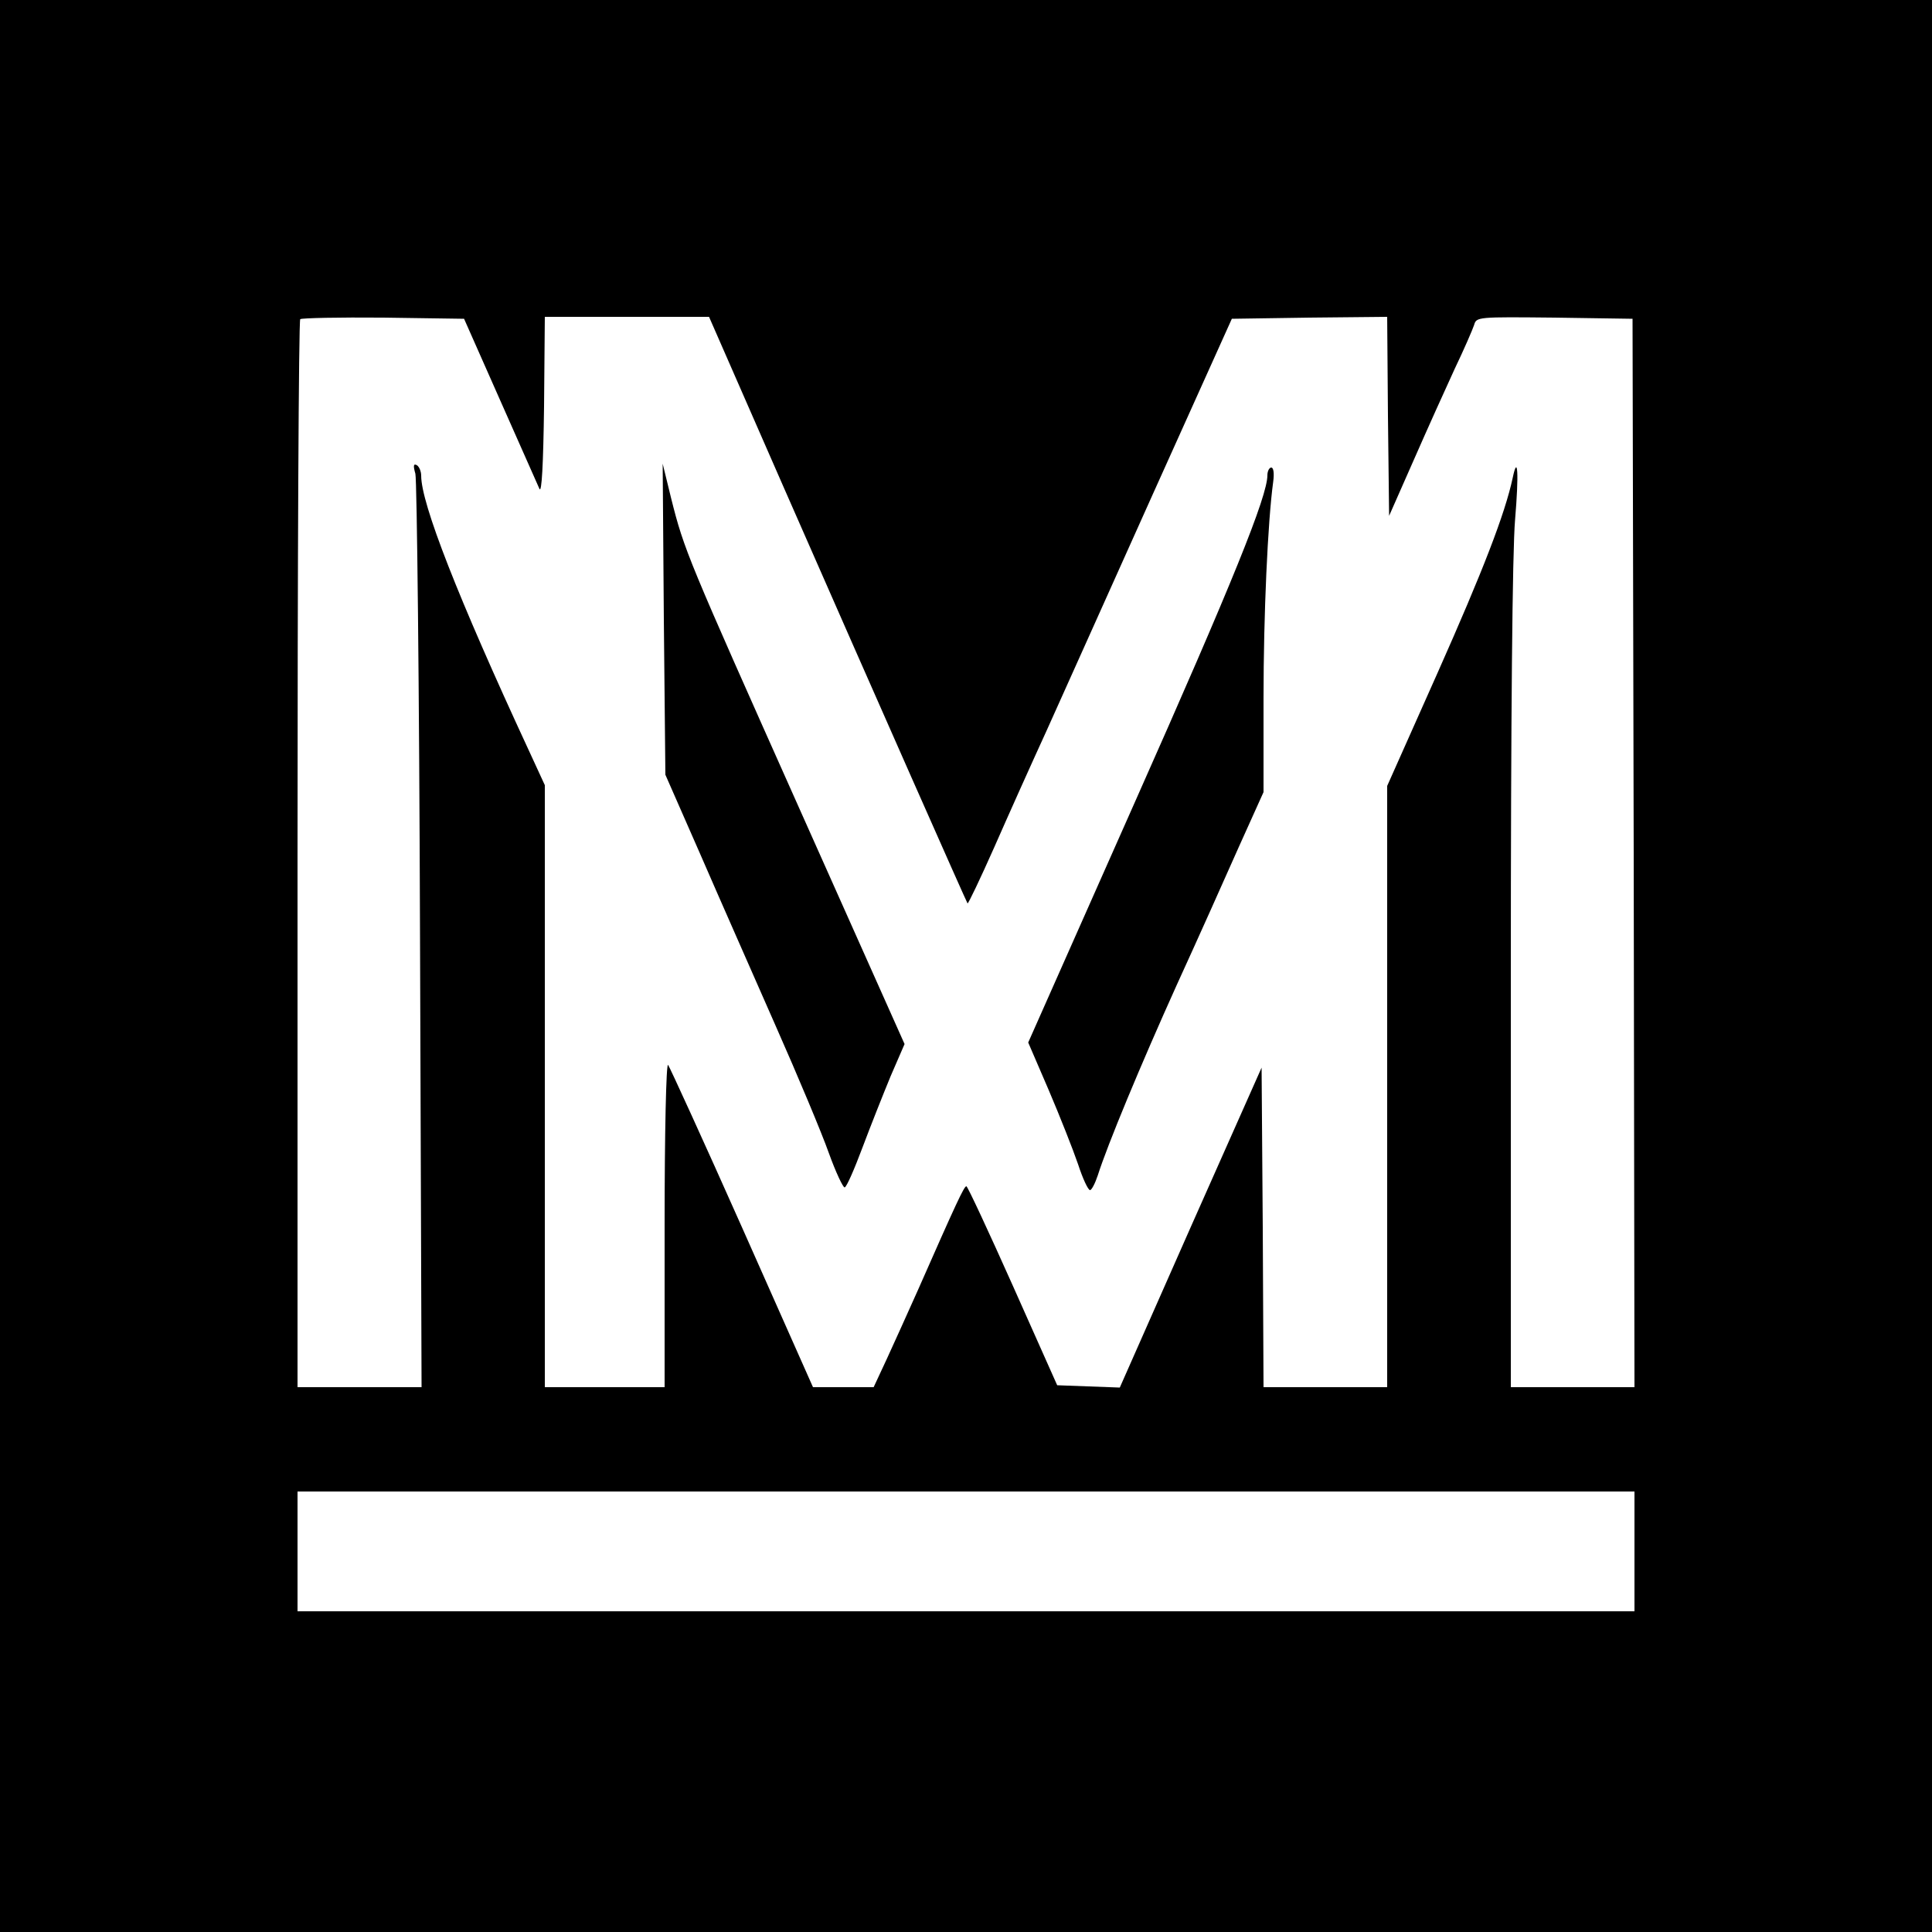
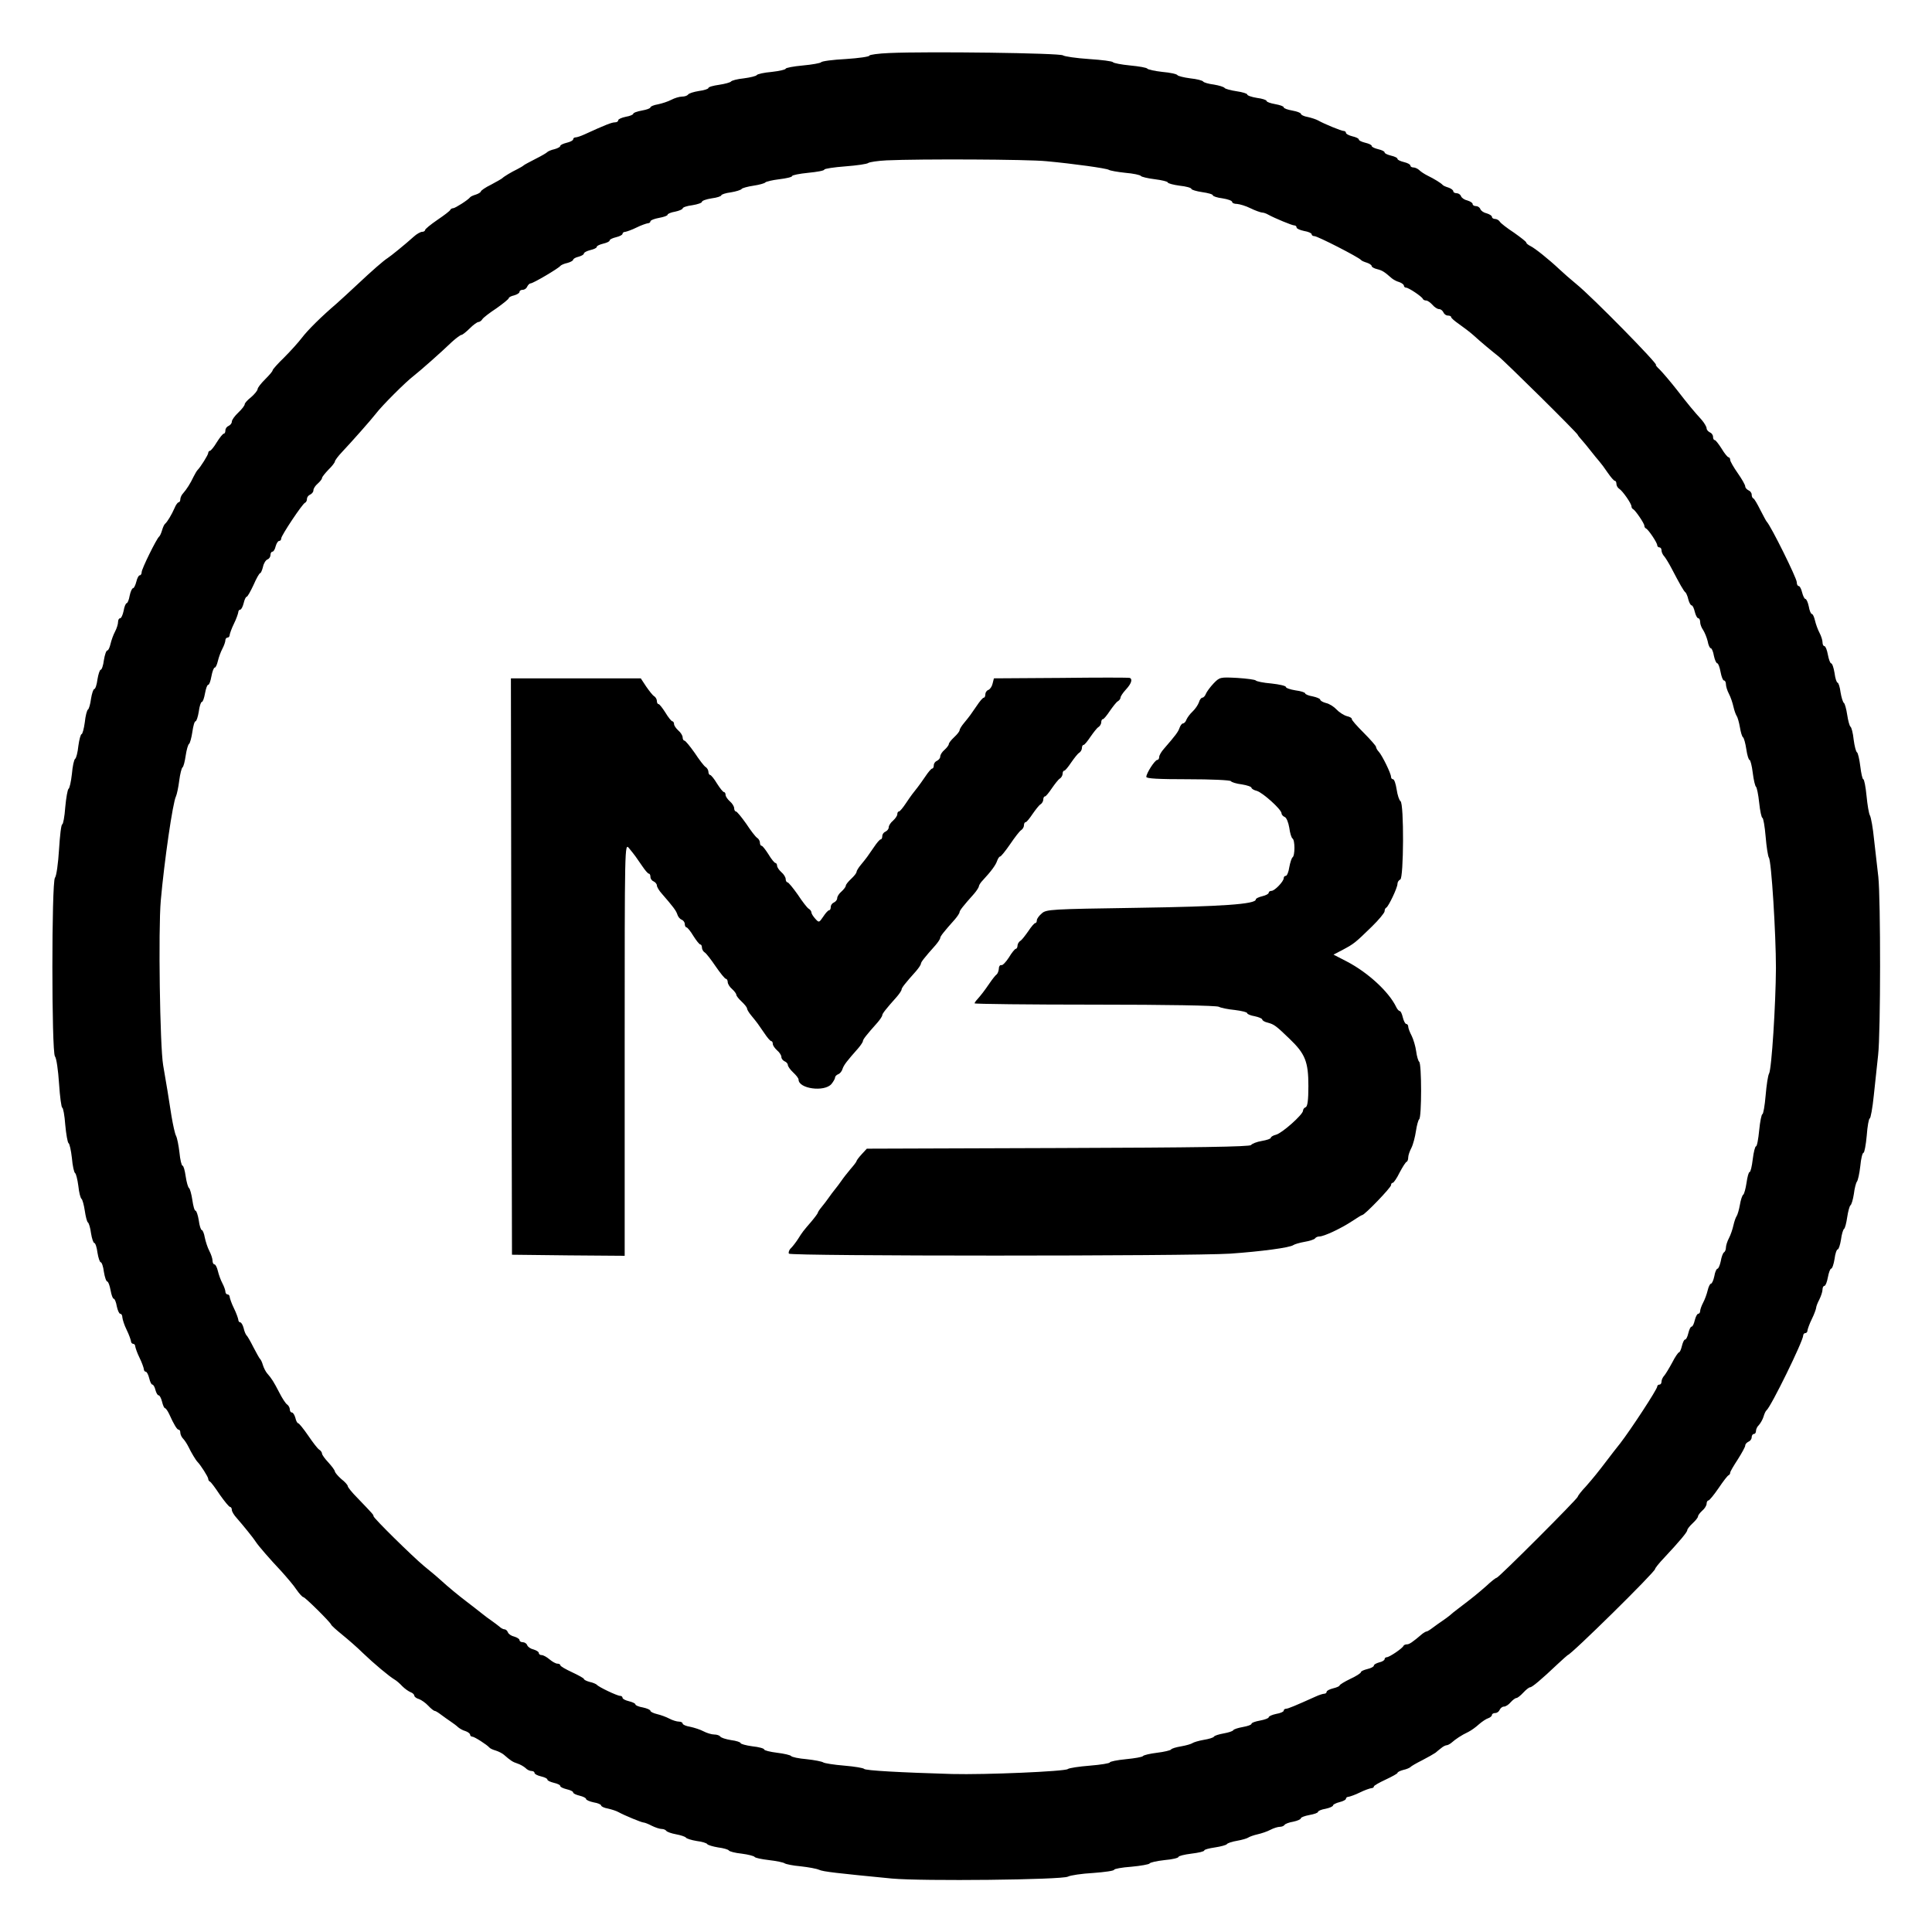
- <svg xmlns="http://www.w3.org/2000/svg" version="1.0" width="500pt" height="500pt" viewBox="0 0 500 500" preserveAspectRatio="xMidYMid meet">
-   <g transform="translate(0,500) scale(0.1,-0.1)" fill="#000000" stroke="none">
-     <path d="M0 2500 l0 -2500 2500 0 2500 0 0 2500 0 2500 -2500 0 -2500 0 0 -2500z m1294 1465 c51 -115 97 -219 102 -230 6 -13 10 63 12 213 l2 232 213 0 212 0 194 -443 c248 -565 472 -1071 475 -1075 2 -1 33 64 69 145 36 82 97 218 136 303 38 85 162 360 274 610 l205 455 201 3 201 2 2 -257 3 -258 64 145 c35 80 83 186 106 236 24 50 46 101 50 113 6 21 9 21 208 19 l202 -3 3 -1382 2 -1383 -160 0 -160 0 0 1059 c0 675 4 1106 11 1186 10 120 7 171 -6 109 -20 -94 -78 -243 -194 -504 l-131 -294 0 -778 0 -778 -160 0 -160 0 -2 414 -3 413 -184 -414 -183 -414 -81 3 -81 3 -115 258 c-63 141 -117 257 -120 257 -6 0 -26 -43 -126 -270 -26 -58 -62 -138 -80 -177 l-34 -73 -78 0 -79 0 -183 412 c-101 227 -188 417 -192 422 -5 6 -9 -178 -9 -412 l0 -422 -155 0 -155 0 0 779 0 779 -41 89 c-185 399 -279 640 -279 712 0 11 -5 23 -11 27 -9 5 -10 -1 -4 -22 4 -16 10 -554 12 -1196 l4 -1168 -160 0 -161 0 0 1378 c0 758 3 1382 7 1386 4 3 101 5 215 4 l209 -3 93 -210z m2936 -2980 l0 -155 -1730 0 -1730 0 0 155 0 155 1730 0 1730 0 0 -155z" />
-     <path d="M1718 3397 l4 -402 90 -205 c49 -113 137 -312 195 -444 58 -131 120 -279 138 -330 18 -50 37 -90 41 -89 5 1 25 47 46 103 21 56 54 139 73 185 l36 83 -272 609 c-291 652 -298 668 -332 803 l-22 90 3 -403z" />
-     <path d="M3280 3770 c0 -54 -90 -277 -343 -846 l-276 -622 53 -123 c29 -68 63 -154 76 -192 12 -37 26 -67 31 -67 4 0 13 17 20 38 25 79 111 286 204 492 54 118 126 279 161 358 l64 142 0 243 c0 217 11 458 25 560 3 22 1 37 -5 37 -5 0 -10 -9 -10 -20z" />
+ <svg xmlns="http://www.w3.org/2000/svg" version="1.0" width="900pt" height="900pt" viewBox="0 0 900 900" preserveAspectRatio="xMidYMid meet">
+   <g transform="translate(0,900) scale(0.1,-0.1)" fill="#000000" stroke="none">
+     <path d="M4143 8753 c-51 -2 -93 -8 -93 -12 0 -5 -49 -12 -110 -16 -60 -3 -112 -10 -115 -15 -3 -4 -41 -11 -85 -15 -44 -4 -80 -11 -80 -15 0 -4 -29 -11 -65 -15 -36 -3 -67 -10 -70 -15 -2 -4 -29 -11 -60 -15 -30 -3 -57 -10 -60 -15 -3 -4 -28 -11 -55 -15 -28 -4 -50 -10 -50 -15 0 -4 -20 -11 -45 -14 -24 -4 -47 -11 -50 -17 -4 -5 -16 -9 -28 -9 -12 0 -35 -7 -50 -15 -15 -8 -43 -17 -62 -21 -19 -3 -35 -10 -35 -14 0 -5 -18 -11 -40 -15 -22 -4 -40 -10 -40 -15 0 -4 -16 -11 -35 -14 -19 -4 -35 -11 -35 -16 0 -6 -7 -10 -16 -10 -14 0 -45 -12 -141 -56 -17 -8 -36 -14 -42 -14 -6 0 -11 -4 -11 -9 0 -5 -13 -12 -30 -16 -16 -4 -30 -10 -30 -15 0 -4 -12 -11 -27 -15 -15 -3 -30 -10 -33 -13 -3 -4 -27 -18 -55 -32 -27 -14 -52 -27 -55 -30 -3 -3 -16 -11 -30 -18 -27 -13 -62 -34 -70 -42 -3 -3 -26 -16 -52 -30 -27 -13 -48 -28 -48 -32 0 -3 -10 -10 -22 -14 -13 -4 -25 -9 -28 -13 -10 -13 -70 -51 -79 -51 -5 0 -11 -3 -13 -7 -1 -5 -29 -26 -60 -47 -32 -22 -58 -43 -58 -48 0 -4 -6 -8 -14 -8 -7 0 -25 -10 -38 -22 -40 -36 -109 -92 -122 -100 -18 -11 -73 -59 -141 -123 -35 -33 -79 -73 -98 -90 -69 -59 -133 -122 -161 -159 -16 -21 -53 -62 -82 -91 -30 -29 -54 -56 -54 -60 0 -5 -16 -23 -35 -42 -19 -19 -35 -39 -35 -46 -1 -7 -14 -23 -30 -37 -17 -13 -30 -28 -30 -33 0 -6 -13 -23 -30 -39 -16 -15 -30 -34 -30 -42 0 -8 -7 -16 -15 -20 -8 -3 -15 -12 -15 -21 0 -8 -3 -15 -7 -15 -5 0 -19 -18 -33 -40 -13 -22 -28 -40 -32 -40 -4 0 -8 -5 -8 -10 0 -9 -36 -66 -50 -80 -3 -3 -11 -16 -18 -30 -15 -32 -33 -60 -49 -78 -7 -7 -13 -20 -13 -28 0 -8 -4 -14 -8 -14 -4 0 -13 -12 -19 -27 -13 -30 -34 -65 -44 -73 -4 -3 -10 -16 -14 -30 -4 -14 -10 -27 -14 -30 -12 -10 -81 -150 -81 -165 0 -8 -4 -15 -9 -15 -5 0 -12 -13 -16 -30 -4 -16 -11 -30 -15 -30 -5 0 -12 -16 -16 -35 -3 -19 -10 -35 -14 -35 -4 0 -11 -16 -14 -35 -4 -19 -11 -35 -16 -35 -6 0 -10 -8 -10 -17 0 -10 -6 -30 -14 -45 -8 -15 -17 -40 -21 -57 -4 -17 -10 -31 -15 -31 -5 0 -12 -20 -16 -45 -3 -25 -10 -45 -15 -45 -4 0 -11 -20 -15 -45 -3 -25 -10 -45 -15 -45 -4 0 -11 -20 -15 -45 -3 -25 -10 -48 -14 -50 -5 -3 -12 -30 -15 -60 -4 -30 -11 -55 -15 -55 -4 0 -11 -25 -15 -55 -3 -30 -10 -57 -15 -60 -5 -3 -12 -34 -15 -70 -4 -36 -11 -68 -16 -70 -4 -3 -11 -41 -15 -85 -3 -44 -10 -80 -14 -80 -5 0 -11 -53 -15 -117 -4 -65 -12 -124 -19 -132 -16 -20 -16 -812 0 -832 7 -8 15 -65 19 -126 4 -62 11 -113 15 -113 4 0 11 -36 14 -80 4 -44 11 -82 15 -85 5 -2 12 -34 16 -70 3 -36 10 -67 15 -70 4 -2 11 -29 15 -60 3 -30 10 -57 15 -60 4 -3 11 -28 15 -55 4 -27 10 -52 15 -55 4 -3 11 -25 14 -50 4 -25 11 -45 15 -45 5 0 12 -20 15 -45 4 -25 11 -45 15 -45 5 0 12 -20 15 -45 4 -25 11 -45 16 -45 4 0 11 -18 15 -40 4 -22 10 -40 15 -40 4 0 11 -16 14 -35 4 -19 11 -35 16 -35 6 0 10 -8 10 -17 1 -10 9 -36 20 -58 11 -22 19 -46 20 -52 0 -7 5 -13 10 -13 6 0 10 -6 10 -12 1 -7 9 -31 20 -53 11 -22 19 -46 20 -52 0 -7 4 -13 9 -13 5 0 12 -14 16 -30 4 -17 10 -30 15 -30 4 0 11 -11 14 -25 4 -14 10 -25 15 -25 5 0 12 -14 16 -30 4 -17 10 -30 14 -30 3 0 12 -12 19 -27 23 -51 37 -73 44 -73 5 0 8 -6 8 -14 0 -8 6 -21 13 -28 7 -7 18 -24 25 -38 13 -27 34 -62 42 -70 14 -14 50 -70 50 -79 0 -5 3 -11 8 -13 4 -1 25 -29 46 -61 22 -31 43 -57 48 -57 4 0 8 -6 8 -14 0 -7 10 -24 23 -38 29 -33 80 -96 89 -111 9 -15 65 -80 119 -137 25 -28 57 -65 70 -85 13 -19 28 -35 32 -35 8 0 122 -113 129 -127 1 -5 25 -26 52 -48 27 -22 71 -60 96 -85 52 -50 124 -110 148 -124 9 -5 25 -19 36 -31 12 -12 29 -24 39 -28 9 -3 17 -11 17 -16 0 -5 10 -13 22 -16 11 -4 31 -18 43 -31 12 -13 26 -24 30 -24 4 0 17 -8 30 -18 12 -9 33 -24 45 -32 12 -8 28 -20 34 -26 7 -6 22 -15 34 -18 12 -4 22 -12 22 -17 0 -5 5 -9 10 -9 10 0 69 -38 80 -51 3 -4 16 -10 30 -14 13 -4 30 -13 37 -19 31 -27 41 -34 63 -41 13 -4 30 -14 38 -21 7 -8 20 -14 28 -14 8 0 14 -4 14 -9 0 -5 13 -12 30 -16 17 -4 30 -10 30 -15 0 -5 14 -11 30 -15 17 -4 30 -10 30 -15 0 -5 14 -11 30 -15 17 -4 30 -10 30 -15 0 -5 14 -11 30 -15 17 -4 30 -11 30 -15 0 -5 16 -12 35 -16 19 -3 35 -10 35 -14 0 -5 14 -12 32 -15 18 -4 39 -11 48 -16 29 -16 109 -49 118 -49 5 0 23 -7 38 -15 16 -8 37 -15 46 -15 9 0 19 -4 22 -9 4 -5 24 -12 46 -16 22 -4 42 -11 45 -15 3 -5 26 -12 50 -16 25 -3 48 -10 50 -15 3 -4 26 -11 50 -15 25 -3 48 -10 50 -14 3 -5 30 -12 60 -15 31 -4 57 -11 60 -15 3 -5 33 -11 67 -15 35 -4 68 -11 73 -15 6 -4 39 -11 75 -14 36 -4 74 -11 85 -16 19 -9 83 -16 340 -41 142 -13 793 -6 820 9 11 6 64 14 118 17 53 4 97 10 97 15 0 4 36 11 80 14 44 4 82 11 85 15 2 5 34 12 70 16 36 3 65 10 65 15 0 4 27 11 60 15 33 4 60 10 60 15 0 4 22 10 50 14 27 4 52 11 55 15 3 5 24 12 48 16 23 4 47 11 52 15 6 4 25 11 43 15 18 4 45 13 60 21 15 8 35 14 44 14 9 0 19 4 22 9 3 5 22 12 41 15 19 4 35 11 35 16 0 4 18 11 40 15 22 4 40 10 40 15 0 4 16 11 35 14 19 4 35 11 35 16 0 4 14 11 30 15 17 4 30 11 30 16 0 5 6 9 13 9 6 1 30 9 52 20 22 11 46 19 53 20 6 0 12 3 12 8 0 4 25 18 55 32 30 14 55 28 55 31 0 4 12 10 27 14 15 3 30 10 33 13 3 4 27 18 55 32 27 14 55 30 62 35 7 6 19 16 27 22 8 7 20 13 25 13 5 0 16 6 23 12 18 16 46 35 78 50 14 7 36 23 50 36 14 12 33 25 43 28 9 3 17 10 17 15 0 5 7 9 15 9 9 0 18 7 21 15 4 8 12 15 20 15 8 0 22 9 31 20 10 11 22 20 27 20 5 0 19 11 32 25 13 14 27 25 32 25 9 0 51 35 128 108 25 23 46 42 47 42 14 0 407 387 407 401 0 4 19 28 43 53 72 77 107 119 107 128 0 5 11 19 25 32 14 13 25 27 25 32 0 5 9 17 20 27 11 9 20 24 20 32 0 8 4 15 8 15 5 0 26 26 48 58 21 31 42 59 47 60 4 2 7 7 7 12 0 5 16 32 35 61 19 30 35 59 35 65 0 7 7 14 15 18 8 3 15 12 15 21 0 8 5 15 10 15 6 0 10 6 10 14 0 8 6 21 14 28 7 8 17 25 21 38 4 14 10 27 14 30 21 17 171 323 171 349 0 6 5 11 10 11 6 0 10 6 10 13 1 6 9 30 20 52 11 22 19 45 20 51 0 7 7 25 15 40 8 16 15 37 15 47 0 9 4 17 9 17 5 0 12 18 16 40 4 22 11 40 15 40 5 0 12 20 16 45 3 25 10 45 15 45 4 0 11 20 15 45 3 25 10 47 14 50 5 3 11 28 15 55 4 27 11 52 15 55 5 3 12 27 16 53 3 26 10 52 14 57 5 6 12 38 16 73 3 34 10 62 15 62 4 0 11 36 15 80 3 44 10 80 14 80 4 0 13 48 19 108 6 59 15 143 20 187 12 103 12 725 1 830 -5 44 -14 123 -20 175 -5 52 -14 102 -19 111 -5 8 -12 50 -16 92 -4 42 -11 77 -15 77 -4 0 -10 27 -14 60 -4 33 -11 62 -15 65 -5 2 -12 29 -16 60 -3 30 -10 57 -15 60 -4 3 -11 28 -15 55 -4 27 -11 52 -15 55 -5 3 -12 26 -16 50 -3 25 -10 45 -14 45 -4 0 -11 20 -14 45 -4 25 -11 45 -16 45 -4 0 -11 18 -15 40 -4 22 -11 40 -16 40 -5 0 -9 8 -9 18 0 9 -6 29 -14 44 -8 15 -17 40 -21 57 -4 17 -10 31 -15 31 -4 0 -11 16 -14 35 -4 19 -11 35 -16 35 -4 0 -11 14 -15 30 -4 17 -11 30 -16 30 -5 0 -9 8 -9 18 0 19 -121 263 -140 282 -3 3 -16 28 -30 55 -14 28 -28 52 -32 53 -5 2 -8 10 -8 18 0 8 -7 17 -15 20 -8 4 -15 12 -15 18 0 7 -16 35 -35 62 -19 27 -35 55 -35 61 0 7 -4 13 -8 13 -4 0 -19 18 -32 40 -14 22 -28 40 -32 40 -5 0 -8 7 -8 15 0 9 -7 18 -15 21 -8 4 -15 12 -15 19 0 6 -10 24 -22 38 -39 43 -63 72 -118 143 -30 38 -65 79 -78 92 -13 12 -21 22 -18 22 14 0 -297 317 -370 376 -27 22 -62 53 -79 69 -50 47 -115 99 -136 109 -10 5 -19 12 -19 16 0 4 -26 24 -57 46 -32 21 -62 44 -66 51 -4 7 -15 13 -22 13 -8 0 -15 4 -15 10 0 5 -11 12 -24 16 -14 3 -27 12 -30 20 -3 8 -12 14 -21 14 -8 0 -15 4 -15 10 0 5 -11 12 -24 16 -14 3 -27 12 -30 20 -3 8 -12 14 -21 14 -8 0 -15 4 -15 9 0 5 -10 13 -22 17 -13 4 -25 9 -28 13 -7 8 -39 28 -70 43 -14 7 -31 18 -38 25 -7 7 -20 13 -28 13 -8 0 -14 4 -14 9 0 5 -13 12 -30 16 -16 4 -30 10 -30 15 0 5 -13 11 -30 15 -16 4 -30 10 -30 15 0 5 -13 11 -30 15 -16 4 -30 10 -30 15 0 5 -13 11 -30 15 -16 4 -30 10 -30 15 0 5 -13 11 -30 15 -16 4 -30 11 -30 16 0 5 -5 9 -11 9 -10 0 -89 32 -119 49 -9 5 -30 12 -48 16 -18 3 -32 10 -32 15 0 4 -18 11 -40 15 -22 4 -40 10 -40 15 0 5 -18 11 -40 15 -22 4 -40 10 -40 15 0 4 -20 11 -45 14 -25 4 -45 11 -45 16 0 4 -22 11 -50 15 -27 4 -52 11 -55 15 -3 5 -26 12 -50 16 -25 3 -48 10 -50 14 -3 5 -30 12 -60 15 -31 4 -58 11 -60 15 -3 5 -34 12 -70 15 -36 4 -67 11 -70 15 -3 5 -39 11 -80 15 -42 4 -77 11 -80 15 -3 5 -53 11 -112 15 -60 4 -114 12 -121 17 -12 11 -631 19 -809 11z m732 -504 c129 -12 278 -33 290 -40 6 -4 40 -10 77 -14 37 -3 70 -10 73 -15 3 -4 32 -11 65 -15 33 -4 60 -11 60 -15 0 -4 25 -11 55 -15 30 -3 55 -10 55 -15 0 -4 23 -11 50 -15 28 -4 50 -10 50 -15 0 -4 20 -11 45 -14 25 -4 45 -11 45 -17 0 -5 10 -9 23 -9 12 -1 40 -9 62 -20 22 -11 46 -19 53 -20 7 0 20 -4 30 -10 31 -17 111 -50 121 -50 6 0 11 -4 11 -10 0 -5 16 -12 35 -16 19 -3 35 -10 35 -15 0 -5 6 -9 13 -9 15 0 206 -98 217 -111 3 -4 15 -9 28 -13 12 -4 22 -11 22 -16 0 -4 12 -11 26 -14 24 -6 34 -13 67 -42 7 -6 23 -15 35 -18 12 -4 22 -12 22 -17 0 -5 5 -9 10 -9 12 0 73 -41 78 -52 2 -5 9 -8 16 -8 6 0 19 -9 29 -20 9 -11 23 -20 31 -20 8 0 16 -7 20 -15 3 -8 12 -15 21 -15 8 0 15 -3 15 -7 0 -5 17 -19 37 -33 20 -14 49 -36 65 -50 36 -33 88 -76 116 -98 27 -20 372 -361 372 -368 0 -2 8 -12 18 -23 9 -10 28 -33 42 -51 14 -18 32 -40 40 -49 8 -9 26 -33 40 -54 14 -20 28 -37 33 -37 4 0 7 -7 7 -15 0 -7 6 -18 13 -22 16 -10 57 -69 57 -82 0 -5 3 -11 8 -13 10 -5 52 -66 52 -77 0 -5 3 -11 8 -13 11 -5 52 -66 52 -78 0 -5 5 -10 10 -10 6 0 10 -6 10 -14 0 -8 6 -21 13 -28 6 -7 22 -33 35 -58 36 -69 56 -105 64 -110 3 -3 10 -18 13 -33 4 -15 11 -27 15 -27 5 0 11 -13 15 -30 4 -16 11 -30 16 -30 5 0 9 -8 9 -18 0 -10 6 -26 14 -37 7 -11 17 -35 21 -52 3 -18 10 -33 15 -33 4 0 11 -16 14 -35 4 -19 11 -35 16 -35 4 0 11 -18 15 -40 4 -22 11 -40 16 -40 5 0 9 -8 9 -17 0 -10 6 -30 14 -45 8 -15 17 -42 21 -60 4 -18 11 -37 15 -43 4 -5 11 -29 15 -52 4 -24 10 -45 15 -48 4 -3 11 -28 15 -55 4 -28 11 -50 15 -50 4 0 11 -27 15 -60 4 -33 11 -62 15 -65 4 -3 11 -36 15 -75 4 -38 11 -70 15 -70 4 0 11 -39 15 -87 4 -49 11 -92 15 -98 12 -14 33 -356 33 -515 -1 -169 -20 -470 -32 -491 -5 -8 -12 -54 -16 -102 -4 -48 -11 -87 -15 -87 -4 0 -11 -34 -15 -75 -4 -41 -10 -75 -15 -75 -4 0 -11 -27 -15 -60 -4 -33 -10 -60 -15 -60 -4 0 -10 -22 -14 -50 -4 -27 -11 -52 -15 -55 -5 -3 -12 -24 -16 -48 -4 -23 -11 -46 -15 -52 -4 -5 -11 -25 -15 -43 -4 -18 -13 -45 -21 -60 -8 -15 -14 -35 -14 -44 0 -9 -4 -19 -9 -22 -5 -3 -12 -22 -15 -41 -4 -19 -11 -35 -15 -35 -5 0 -12 -16 -15 -35 -4 -19 -11 -35 -16 -35 -4 0 -11 -14 -15 -31 -4 -17 -13 -42 -21 -57 -8 -15 -14 -33 -14 -39 0 -7 -4 -13 -9 -13 -5 0 -12 -14 -16 -30 -4 -17 -10 -30 -15 -30 -5 0 -11 -14 -15 -30 -4 -17 -10 -30 -15 -30 -5 0 -11 -14 -15 -30 -4 -17 -10 -30 -14 -30 -3 0 -18 -21 -31 -47 -14 -26 -31 -54 -37 -61 -7 -7 -13 -20 -13 -28 0 -8 -4 -14 -10 -14 -5 0 -10 -4 -10 -9 0 -13 -124 -202 -172 -264 -31 -39 -33 -42 -56 -72 -51 -67 -69 -89 -104 -129 -21 -22 -38 -44 -38 -48 0 -9 -369 -378 -378 -378 -4 0 -26 -17 -48 -38 -40 -35 -63 -54 -129 -104 -16 -12 -35 -27 -41 -33 -6 -5 -22 -17 -34 -25 -12 -8 -33 -23 -45 -32 -13 -10 -26 -18 -29 -18 -4 0 -12 -5 -19 -10 -48 -41 -62 -50 -73 -50 -7 0 -14 -3 -16 -7 -5 -12 -66 -53 -78 -53 -5 0 -10 -4 -10 -9 0 -5 -11 -12 -25 -15 -14 -4 -25 -10 -25 -15 0 -5 -13 -12 -30 -16 -16 -4 -30 -10 -30 -14 0 -5 -22 -19 -50 -32 -27 -13 -50 -27 -50 -31 0 -3 -13 -9 -30 -13 -16 -4 -30 -11 -30 -16 0 -5 -5 -9 -11 -9 -6 0 -25 -6 -42 -14 -91 -41 -127 -56 -136 -56 -6 0 -11 -4 -11 -9 0 -5 -16 -12 -35 -15 -19 -4 -35 -11 -35 -16 0 -4 -18 -11 -40 -15 -22 -4 -40 -10 -40 -15 0 -5 -18 -11 -40 -15 -22 -4 -42 -10 -45 -15 -3 -5 -23 -11 -45 -15 -22 -4 -42 -10 -45 -15 -3 -5 -24 -11 -48 -15 -23 -4 -46 -11 -52 -15 -5 -4 -29 -11 -52 -15 -24 -4 -45 -10 -48 -15 -3 -4 -32 -11 -65 -15 -33 -4 -62 -11 -65 -15 -3 -5 -39 -11 -80 -15 -41 -4 -75 -11 -75 -15 0 -4 -42 -11 -92 -15 -51 -4 -98 -11 -104 -16 -14 -11 -383 -27 -539 -23 -238 7 -405 16 -410 24 -3 4 -44 11 -92 15 -49 4 -92 11 -98 15 -5 4 -40 11 -77 15 -37 3 -70 10 -73 15 -3 4 -32 11 -65 15 -33 4 -60 11 -60 15 0 5 -25 12 -55 15 -30 4 -55 11 -55 15 0 4 -20 11 -45 14 -24 4 -47 11 -50 17 -4 5 -16 9 -28 9 -12 0 -35 7 -50 15 -15 8 -43 17 -62 21 -19 3 -35 10 -35 15 0 5 -8 9 -17 9 -10 0 -30 6 -45 14 -15 8 -40 17 -57 21 -17 4 -31 11 -31 15 0 5 -16 12 -35 16 -19 3 -35 10 -35 14 0 5 -14 11 -30 15 -17 4 -30 11 -30 16 0 5 -5 9 -11 9 -14 0 -102 42 -109 52 -3 3 -18 10 -33 13 -15 4 -27 10 -27 14 0 3 -25 17 -55 31 -30 14 -55 28 -55 33 0 4 -6 7 -13 7 -8 0 -24 9 -37 20 -13 11 -29 20 -37 20 -7 0 -13 4 -13 10 0 5 -11 12 -24 16 -14 3 -27 12 -30 20 -3 8 -12 14 -21 14 -8 0 -15 4 -15 10 0 5 -11 12 -24 16 -14 3 -27 12 -30 20 -3 8 -10 14 -16 14 -6 0 -17 6 -24 13 -8 6 -24 19 -36 27 -12 8 -32 23 -43 32 -32 25 -39 31 -72 56 -37 28 -87 69 -123 102 -15 14 -50 43 -77 65 -54 45 -235 223 -235 232 0 7 -4 11 -75 85 -25 25 -45 50 -45 55 0 5 -13 20 -30 33 -16 14 -29 30 -30 35 0 6 -14 24 -30 42 -17 18 -30 36 -30 42 0 5 -6 14 -13 18 -7 4 -30 34 -51 65 -22 32 -43 58 -47 58 -4 0 -10 11 -13 25 -4 14 -11 25 -16 25 -6 0 -10 7 -10 15 0 7 -6 18 -12 22 -7 4 -24 30 -38 58 -25 48 -34 63 -56 88 -6 7 -15 24 -19 37 -4 14 -10 27 -14 30 -3 3 -17 28 -31 55 -14 28 -28 52 -32 55 -3 3 -10 18 -13 33 -4 15 -11 27 -16 27 -5 0 -9 6 -9 13 -1 6 -9 30 -20 52 -11 22 -19 46 -20 53 0 6 -4 12 -10 12 -5 0 -10 6 -10 13 0 6 -6 24 -14 39 -8 15 -17 40 -21 57 -4 17 -11 31 -16 31 -5 0 -9 8 -9 18 0 9 -7 30 -15 45 -8 15 -17 43 -21 62 -3 19 -10 35 -14 35 -4 0 -11 20 -14 45 -4 25 -11 45 -15 45 -5 0 -11 22 -15 50 -4 27 -11 52 -15 55 -5 3 -12 28 -16 55 -4 28 -10 50 -15 50 -4 0 -11 28 -14 61 -4 34 -11 69 -16 78 -5 9 -14 50 -21 91 -13 84 -24 153 -39 238 -15 89 -23 630 -11 767 16 181 56 459 71 486 4 9 11 41 15 73 4 31 11 58 15 61 5 3 11 28 15 55 4 27 11 52 16 55 4 3 11 28 15 55 4 28 10 50 15 50 4 0 11 20 15 45 3 25 10 45 14 45 5 0 11 18 15 40 4 22 10 40 15 40 5 0 11 18 15 40 4 22 11 40 15 40 5 0 11 14 15 31 4 17 13 42 21 57 8 15 14 33 14 40 0 6 5 12 10 12 6 0 10 6 10 13 1 6 9 30 20 52 11 22 19 46 20 53 0 6 4 12 9 12 5 0 12 14 16 30 4 17 10 30 14 30 4 0 18 25 32 55 13 30 27 55 31 55 3 0 9 13 13 29 3 16 13 32 21 35 8 3 14 12 14 21 0 8 4 15 9 15 5 0 12 11 15 25 4 14 11 25 16 25 6 0 10 5 10 12 0 13 99 162 111 166 5 2 9 10 9 18 0 8 7 17 15 20 8 4 15 12 15 20 0 8 9 22 20 31 11 10 20 21 20 26 0 5 14 22 30 39 17 16 30 34 30 38 0 5 15 25 33 44 48 51 133 147 158 179 28 37 139 148 176 176 32 25 128 110 179 159 19 17 39 32 44 32 4 0 22 14 38 30 17 17 35 30 41 30 5 0 14 6 18 13 4 7 34 30 66 51 31 22 57 43 57 47 0 4 11 10 25 13 14 4 25 11 25 16 0 6 7 10 15 10 9 0 18 7 21 15 4 8 11 15 16 15 12 0 130 70 138 81 3 4 18 11 33 14 15 4 27 11 27 15 0 4 11 11 25 14 14 4 25 10 25 15 0 5 14 12 30 16 17 4 30 10 30 15 0 5 14 11 30 15 17 4 30 10 30 15 0 5 14 11 30 15 17 4 30 11 30 16 0 5 6 9 13 9 6 1 30 9 52 20 22 11 46 19 53 20 6 0 12 4 12 9 0 5 18 12 40 16 22 4 40 10 40 15 0 4 16 11 35 14 19 4 35 11 35 15 0 5 20 12 45 15 25 4 45 11 45 16 0 5 20 12 45 16 25 3 45 10 45 14 0 4 20 11 45 14 24 4 47 11 50 16 3 4 28 11 55 15 27 4 52 11 55 15 3 4 32 11 65 15 33 4 60 10 60 15 0 4 34 11 75 15 41 4 75 10 75 15 0 4 44 11 98 15 53 4 102 11 107 16 6 4 44 10 85 12 156 7 659 5 745 -4z" />
+     <path d="M4943 5842 l-313 -2 -6 -24 c-3 -14 -12 -27 -20 -30 -8 -3 -14 -12 -14 -21 0 -8 -3 -15 -7 -15 -5 0 -19 -17 -33 -38 -28 -41 -32 -47 -60 -81 -11 -13 -20 -28 -20 -33 0 -5 -11 -19 -25 -32 -14 -13 -25 -27 -25 -32 0 -5 -9 -17 -20 -27 -11 -9 -20 -23 -20 -31 0 -8 -7 -16 -15 -20 -8 -3 -15 -12 -15 -21 0 -8 -3 -15 -7 -15 -5 0 -19 -17 -33 -38 -14 -20 -29 -42 -35 -49 -20 -25 -31 -39 -55 -75 -14 -21 -28 -38 -32 -38 -5 0 -8 -6 -8 -13 0 -7 -9 -20 -20 -30 -11 -9 -20 -23 -20 -31 0 -8 -7 -16 -15 -20 -8 -3 -15 -12 -15 -21 0 -8 -3 -15 -7 -15 -5 0 -19 -17 -33 -38 -28 -41 -32 -47 -60 -81 -11 -13 -20 -28 -20 -33 0 -5 -11 -19 -25 -32 -14 -13 -25 -27 -25 -32 0 -5 -9 -17 -20 -27 -11 -9 -20 -23 -20 -31 0 -8 -7 -16 -15 -20 -8 -3 -15 -12 -15 -21 0 -8 -3 -15 -7 -15 -5 0 -17 -13 -28 -30 -19 -28 -20 -29 -37 -10 -10 11 -18 24 -18 29 0 6 -6 14 -13 18 -7 4 -30 34 -51 66 -22 31 -43 57 -48 57 -4 0 -8 7 -8 15 0 8 -9 23 -20 32 -11 10 -20 23 -20 30 0 7 -4 13 -8 13 -4 0 -19 18 -32 40 -14 22 -28 40 -32 40 -5 0 -8 7 -8 15 0 7 -6 18 -13 22 -7 4 -30 34 -51 66 -22 31 -43 57 -48 57 -4 0 -8 7 -8 15 0 8 -9 23 -20 32 -11 10 -20 23 -20 30 0 7 -3 13 -7 13 -5 0 -19 18 -33 40 -13 22 -28 40 -32 40 -4 0 -8 7 -8 15 0 7 -6 18 -13 22 -7 4 -30 34 -51 66 -22 31 -43 57 -48 57 -4 0 -8 7 -8 15 0 8 -9 23 -20 32 -11 10 -20 23 -20 30 0 7 -4 13 -8 13 -4 0 -19 18 -32 40 -14 22 -28 40 -32 40 -5 0 -8 7 -8 15 0 7 -6 18 -13 22 -7 4 -23 25 -37 45 l-25 38 -303 0 -302 0 2 -1342 3 -1343 263 -3 262 -2 0 961 c0 960 0 962 20 938 28 -34 32 -40 60 -81 14 -21 28 -38 33 -38 4 0 7 -7 7 -15 0 -9 7 -18 15 -21 8 -4 15 -12 15 -19 0 -6 10 -24 23 -38 52 -60 66 -78 72 -96 3 -11 12 -22 20 -25 8 -3 15 -12 15 -21 0 -8 4 -15 8 -15 4 0 19 -18 32 -40 14 -22 28 -40 33 -40 4 0 7 -7 7 -15 0 -7 6 -18 13 -22 7 -4 30 -34 51 -65 22 -32 43 -58 48 -58 4 0 8 -7 8 -15 0 -8 9 -23 20 -32 11 -10 20 -22 20 -27 0 -5 11 -19 25 -32 14 -13 25 -27 25 -32 0 -5 9 -20 20 -33 28 -34 32 -40 60 -81 14 -21 28 -38 33 -38 4 0 7 -6 7 -13 0 -7 9 -20 20 -30 11 -9 20 -23 20 -31 0 -8 7 -16 15 -20 8 -3 15 -11 15 -17 0 -6 11 -22 25 -35 14 -13 25 -27 25 -33 0 -43 120 -59 153 -21 9 11 17 25 17 30 0 6 7 13 15 16 8 3 17 14 20 25 6 18 20 36 73 96 12 14 22 29 22 34 0 7 17 29 68 86 12 14 22 29 22 34 0 7 17 29 68 86 12 14 22 29 22 34 0 7 17 29 68 86 12 14 22 29 22 34 0 7 17 29 68 86 12 14 22 29 22 34 0 7 17 29 68 86 12 14 22 29 22 34 0 7 17 29 68 86 12 14 22 30 22 34 0 5 8 18 18 28 40 43 61 72 67 91 4 11 10 20 14 20 4 0 25 26 47 58 21 31 44 61 51 65 7 4 13 15 13 22 0 8 3 15 8 15 4 0 18 17 32 38 14 20 30 41 37 45 7 4 13 15 13 22 0 8 3 15 8 15 4 0 18 17 32 38 14 20 30 41 37 45 7 4 13 15 13 22 0 8 3 15 8 15 4 0 18 17 32 38 14 20 30 41 37 45 7 4 13 15 13 22 0 8 3 15 8 15 4 0 18 17 32 38 14 20 30 41 37 45 7 4 13 15 13 22 0 8 3 15 8 15 4 0 18 17 32 38 14 20 30 41 37 45 7 4 13 12 13 18 0 5 11 22 25 37 25 27 32 48 18 54 -5 2 -149 2 -320 0z" />
+     <path d="M5653 5816 c-16 -17 -32 -39 -36 -49 -3 -9 -11 -17 -16 -17 -5 0 -13 -10 -16 -22 -4 -11 -17 -31 -29 -42 -13 -12 -25 -29 -29 -38 -3 -10 -11 -18 -16 -18 -5 0 -12 -9 -16 -20 -6 -19 -20 -37 -72 -97 -13 -14 -23 -32 -23 -39 0 -8 -4 -14 -9 -14 -11 0 -51 -62 -51 -79 0 -8 56 -11 194 -11 107 0 197 -4 200 -9 3 -5 26 -12 51 -15 25 -4 45 -11 45 -16 0 -4 11 -11 24 -14 27 -7 116 -87 116 -105 0 -6 7 -14 15 -17 8 -3 17 -26 21 -50 3 -24 10 -47 15 -50 12 -7 12 -81 0 -88 -4 -3 -11 -24 -15 -46 -3 -22 -11 -40 -16 -40 -6 0 -10 -5 -10 -11 0 -15 -42 -59 -57 -59 -7 0 -13 -4 -13 -9 0 -5 -13 -12 -30 -16 -16 -4 -30 -10 -30 -15 0 -22 -156 -33 -555 -39 -399 -6 -421 -7 -442 -26 -13 -11 -23 -25 -23 -32 0 -7 -3 -13 -7 -13 -5 0 -19 -17 -33 -38 -14 -20 -30 -41 -37 -45 -7 -4 -13 -15 -13 -22 0 -8 -4 -15 -8 -15 -4 0 -19 -18 -32 -40 -14 -22 -30 -38 -35 -36 -6 2 -12 -5 -12 -17 -1 -11 -6 -23 -10 -26 -5 -3 -20 -22 -33 -41 -26 -38 -38 -53 -57 -75 -7 -7 -13 -16 -13 -19 0 -3 252 -6 560 -6 335 0 567 -4 578 -10 9 -5 43 -12 75 -15 31 -4 57 -10 57 -15 0 -4 16 -11 35 -14 19 -4 35 -11 35 -15 0 -5 12 -12 26 -15 29 -8 37 -13 102 -76 72 -69 87 -106 87 -219 0 -66 -4 -96 -13 -99 -6 -2 -12 -9 -12 -16 0 -18 -98 -105 -126 -112 -13 -3 -24 -10 -24 -14 0 -5 -19 -11 -42 -15 -24 -4 -46 -13 -50 -19 -5 -8 -251 -12 -898 -14 l-892 -3 -24 -26 c-13 -14 -24 -29 -24 -32 0 -3 -13 -20 -28 -37 -15 -18 -34 -42 -42 -54 -8 -12 -22 -30 -30 -40 -8 -10 -22 -28 -30 -40 -8 -12 -23 -31 -32 -42 -10 -12 -18 -24 -18 -27 0 -3 -14 -22 -30 -41 -38 -44 -42 -49 -62 -81 -9 -14 -24 -34 -33 -43 -9 -8 -13 -20 -10 -26 8 -12 1869 -12 2055 0 144 10 280 28 295 40 6 4 29 11 52 15 24 4 45 11 49 16 3 5 12 9 20 9 22 0 102 38 152 71 24 16 45 29 48 29 11 0 134 128 134 139 0 6 3 11 8 11 4 0 19 21 32 48 14 26 28 49 33 50 4 2 7 11 7 20 0 10 7 30 15 45 8 16 17 51 21 78 4 27 11 52 15 55 12 7 12 261 0 268 -4 3 -11 25 -14 49 -3 23 -13 56 -21 72 -9 17 -16 36 -16 43 0 6 -4 12 -9 12 -5 0 -12 14 -16 30 -4 17 -10 30 -14 30 -4 0 -12 8 -17 19 -34 71 -132 161 -230 212 l-62 32 44 23 c52 28 56 31 134 107 33 32 60 65 60 72 0 7 3 15 8 17 10 5 52 92 52 111 0 8 6 17 13 20 16 5 18 354 1 365 -6 4 -14 28 -18 55 -4 26 -11 47 -17 47 -5 0 -9 5 -9 11 0 16 -42 101 -57 117 -7 7 -13 18 -13 23 0 4 -26 34 -57 65 -32 32 -57 60 -56 65 1 4 -9 10 -23 13 -14 4 -36 18 -48 31 -12 13 -34 27 -49 30 -15 4 -27 11 -27 16 0 4 -16 11 -35 15 -19 3 -35 10 -35 14 0 4 -20 11 -45 14 -25 4 -45 11 -45 16 0 5 -30 12 -67 16 -38 3 -70 10 -73 14 -3 4 -41 9 -86 12 -80 4 -82 4 -111 -26z" />
  </g>
</svg>
